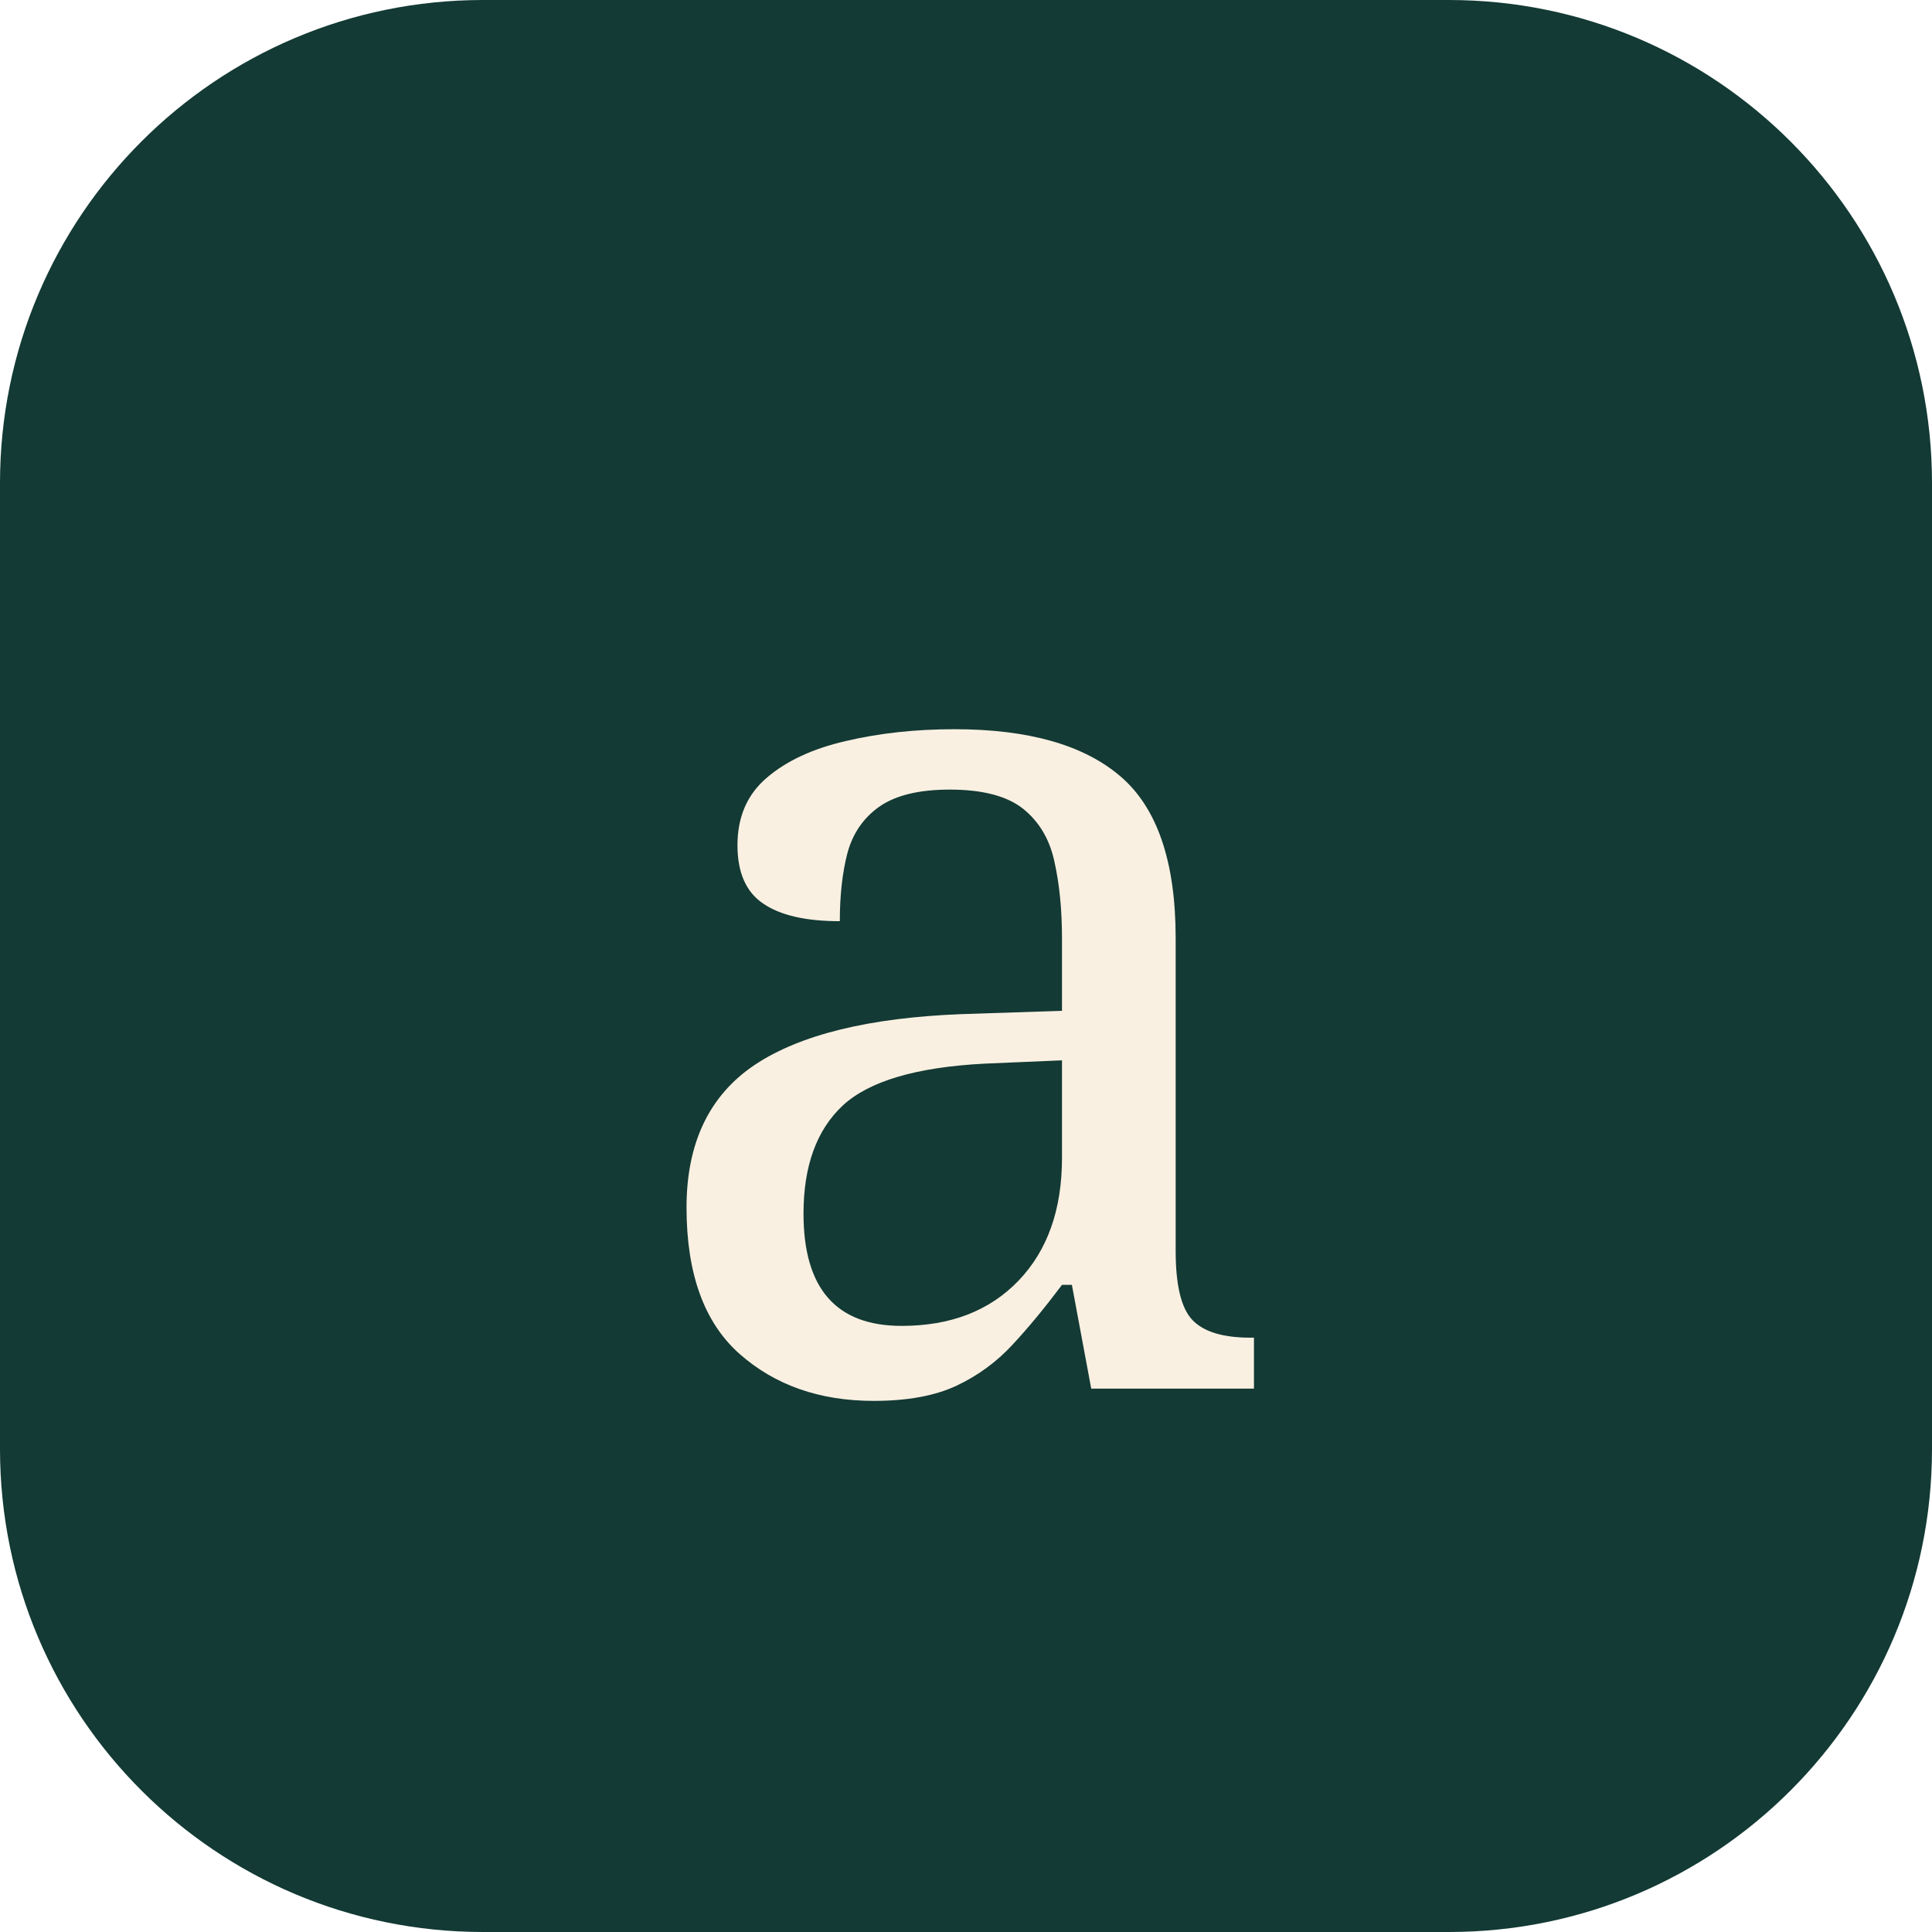
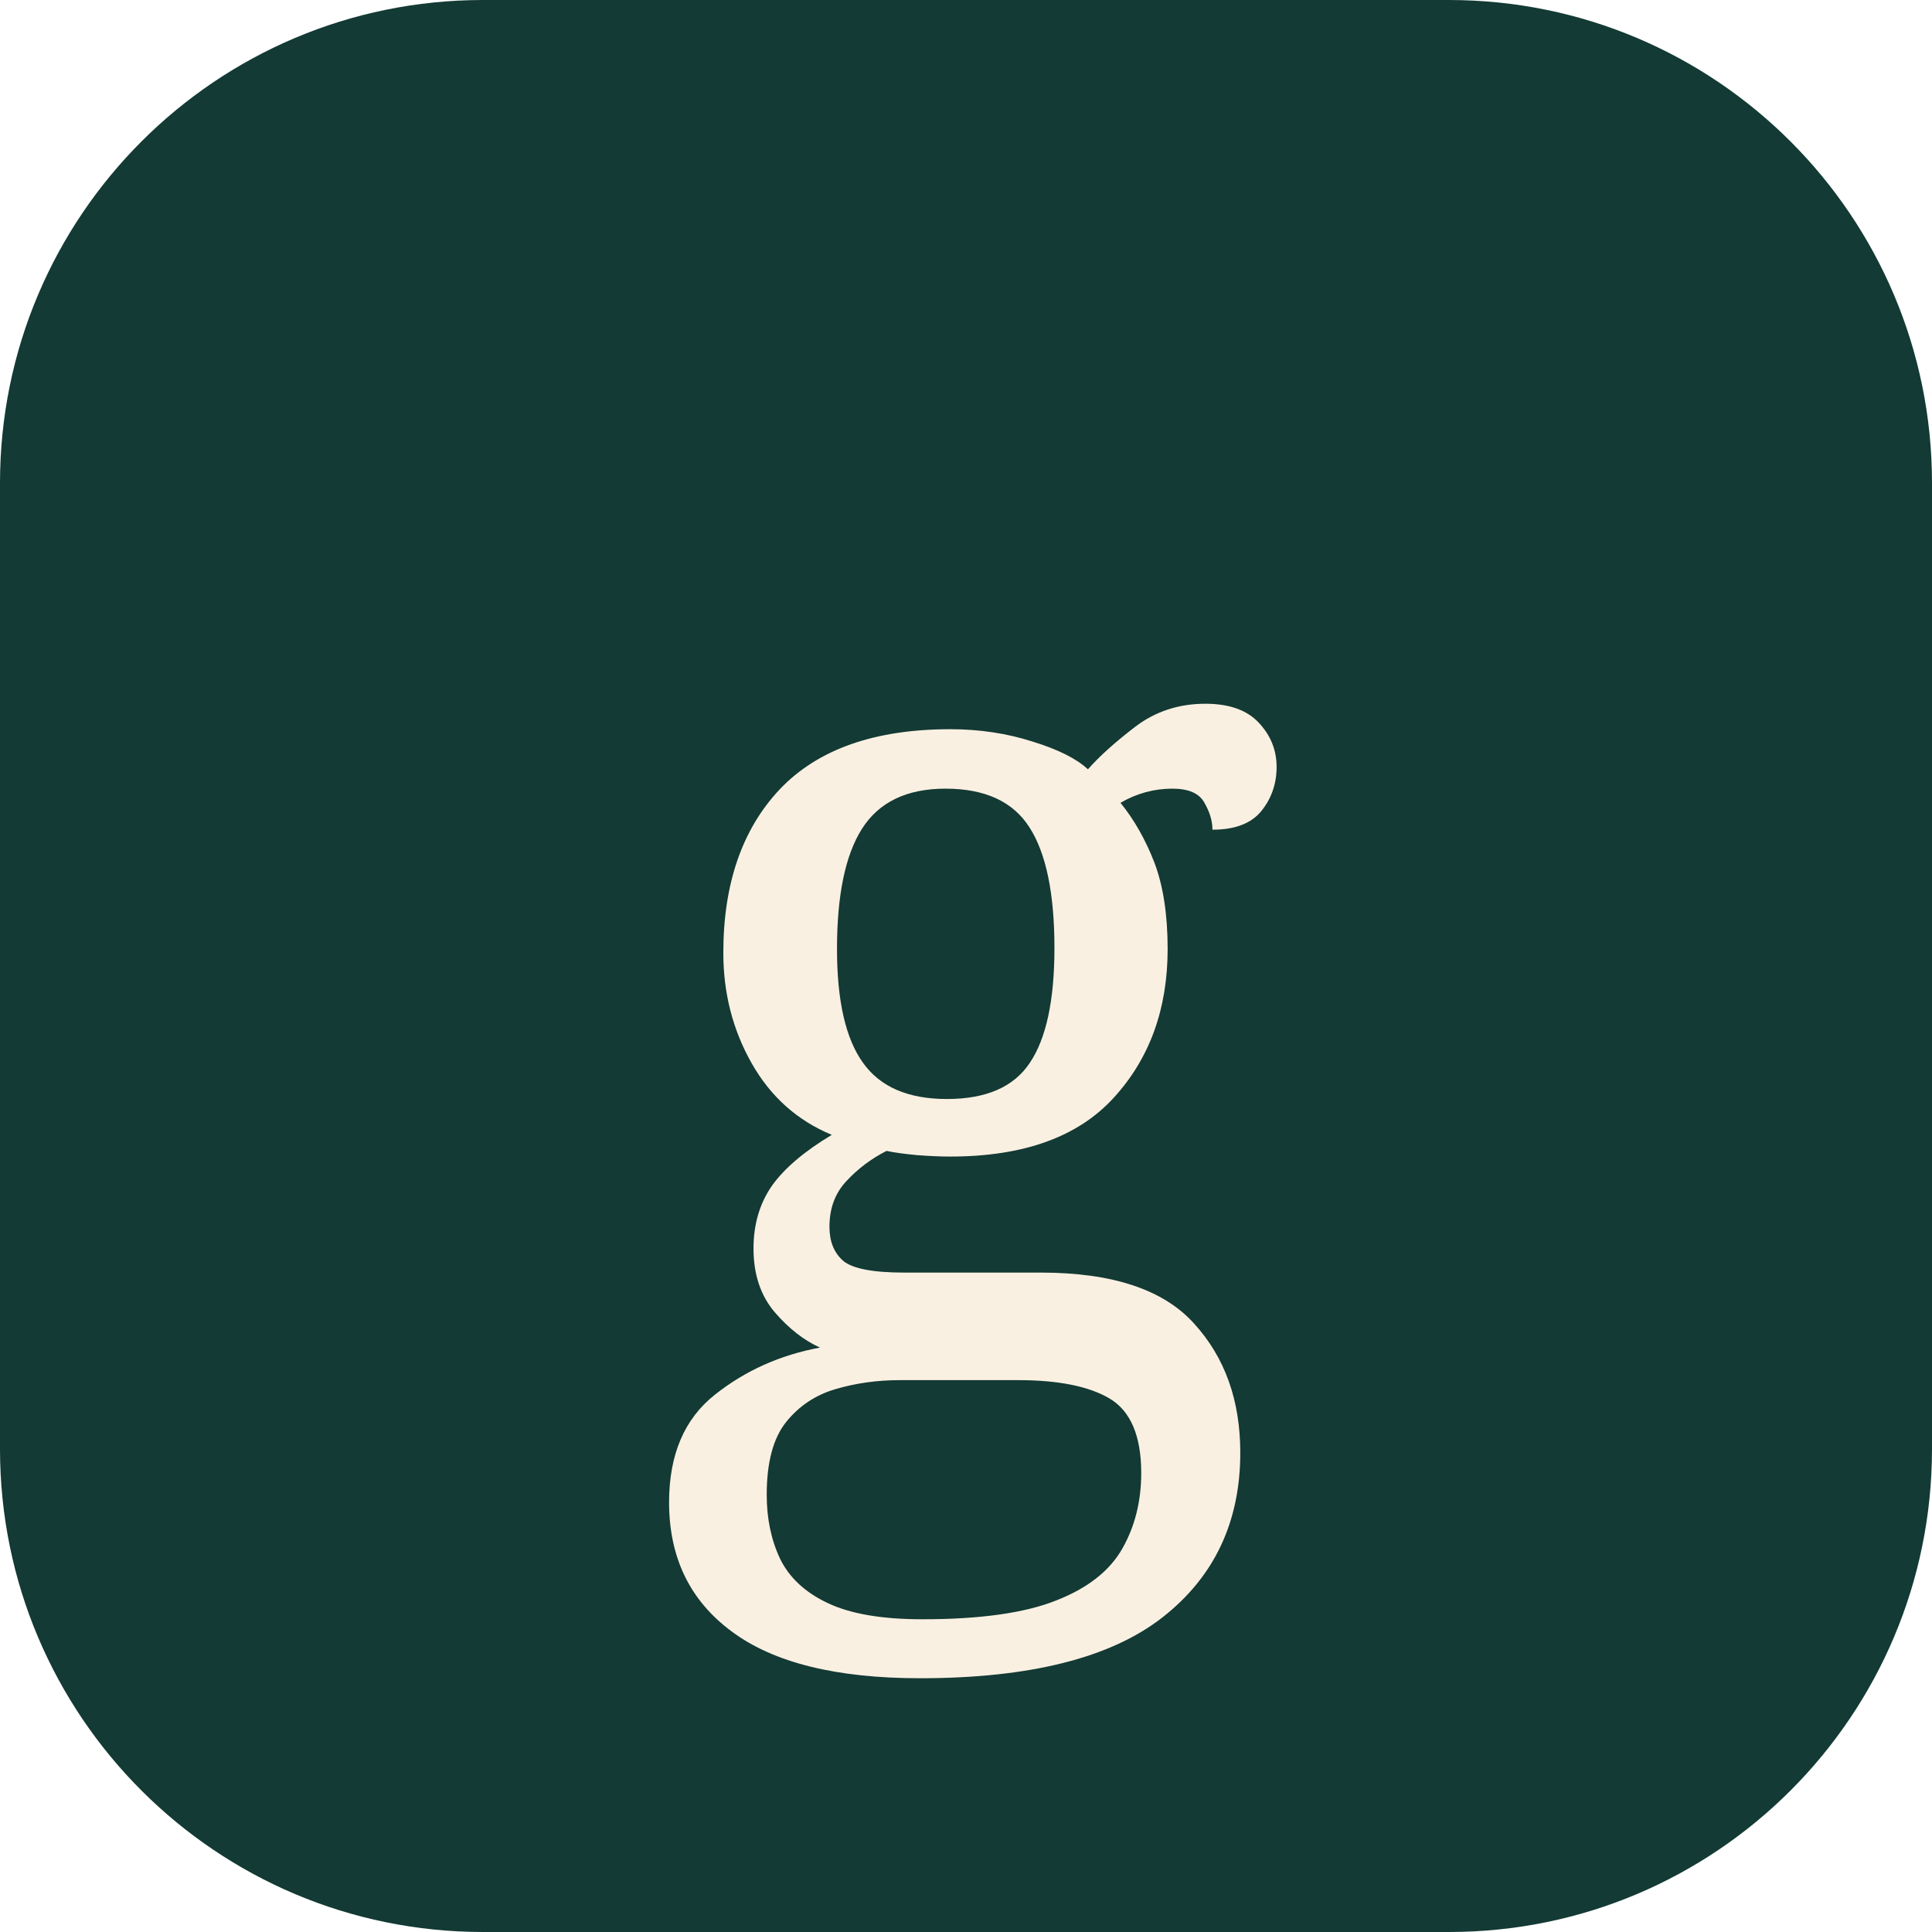
<svg xmlns="http://www.w3.org/2000/svg" viewBox="0 0 64 64">
  <rect width="64" height="64" rx="16" fill="#133A34" />
-   <text x="32" y="46" font-size="40" text-anchor="middle" fill="#FAF0E2" font-family="serif">a</text>
+   <text x="32" y="46" font-size="40" text-anchor="middle" fill="#FAF0E2" font-family="serif">g</text>
</svg>
